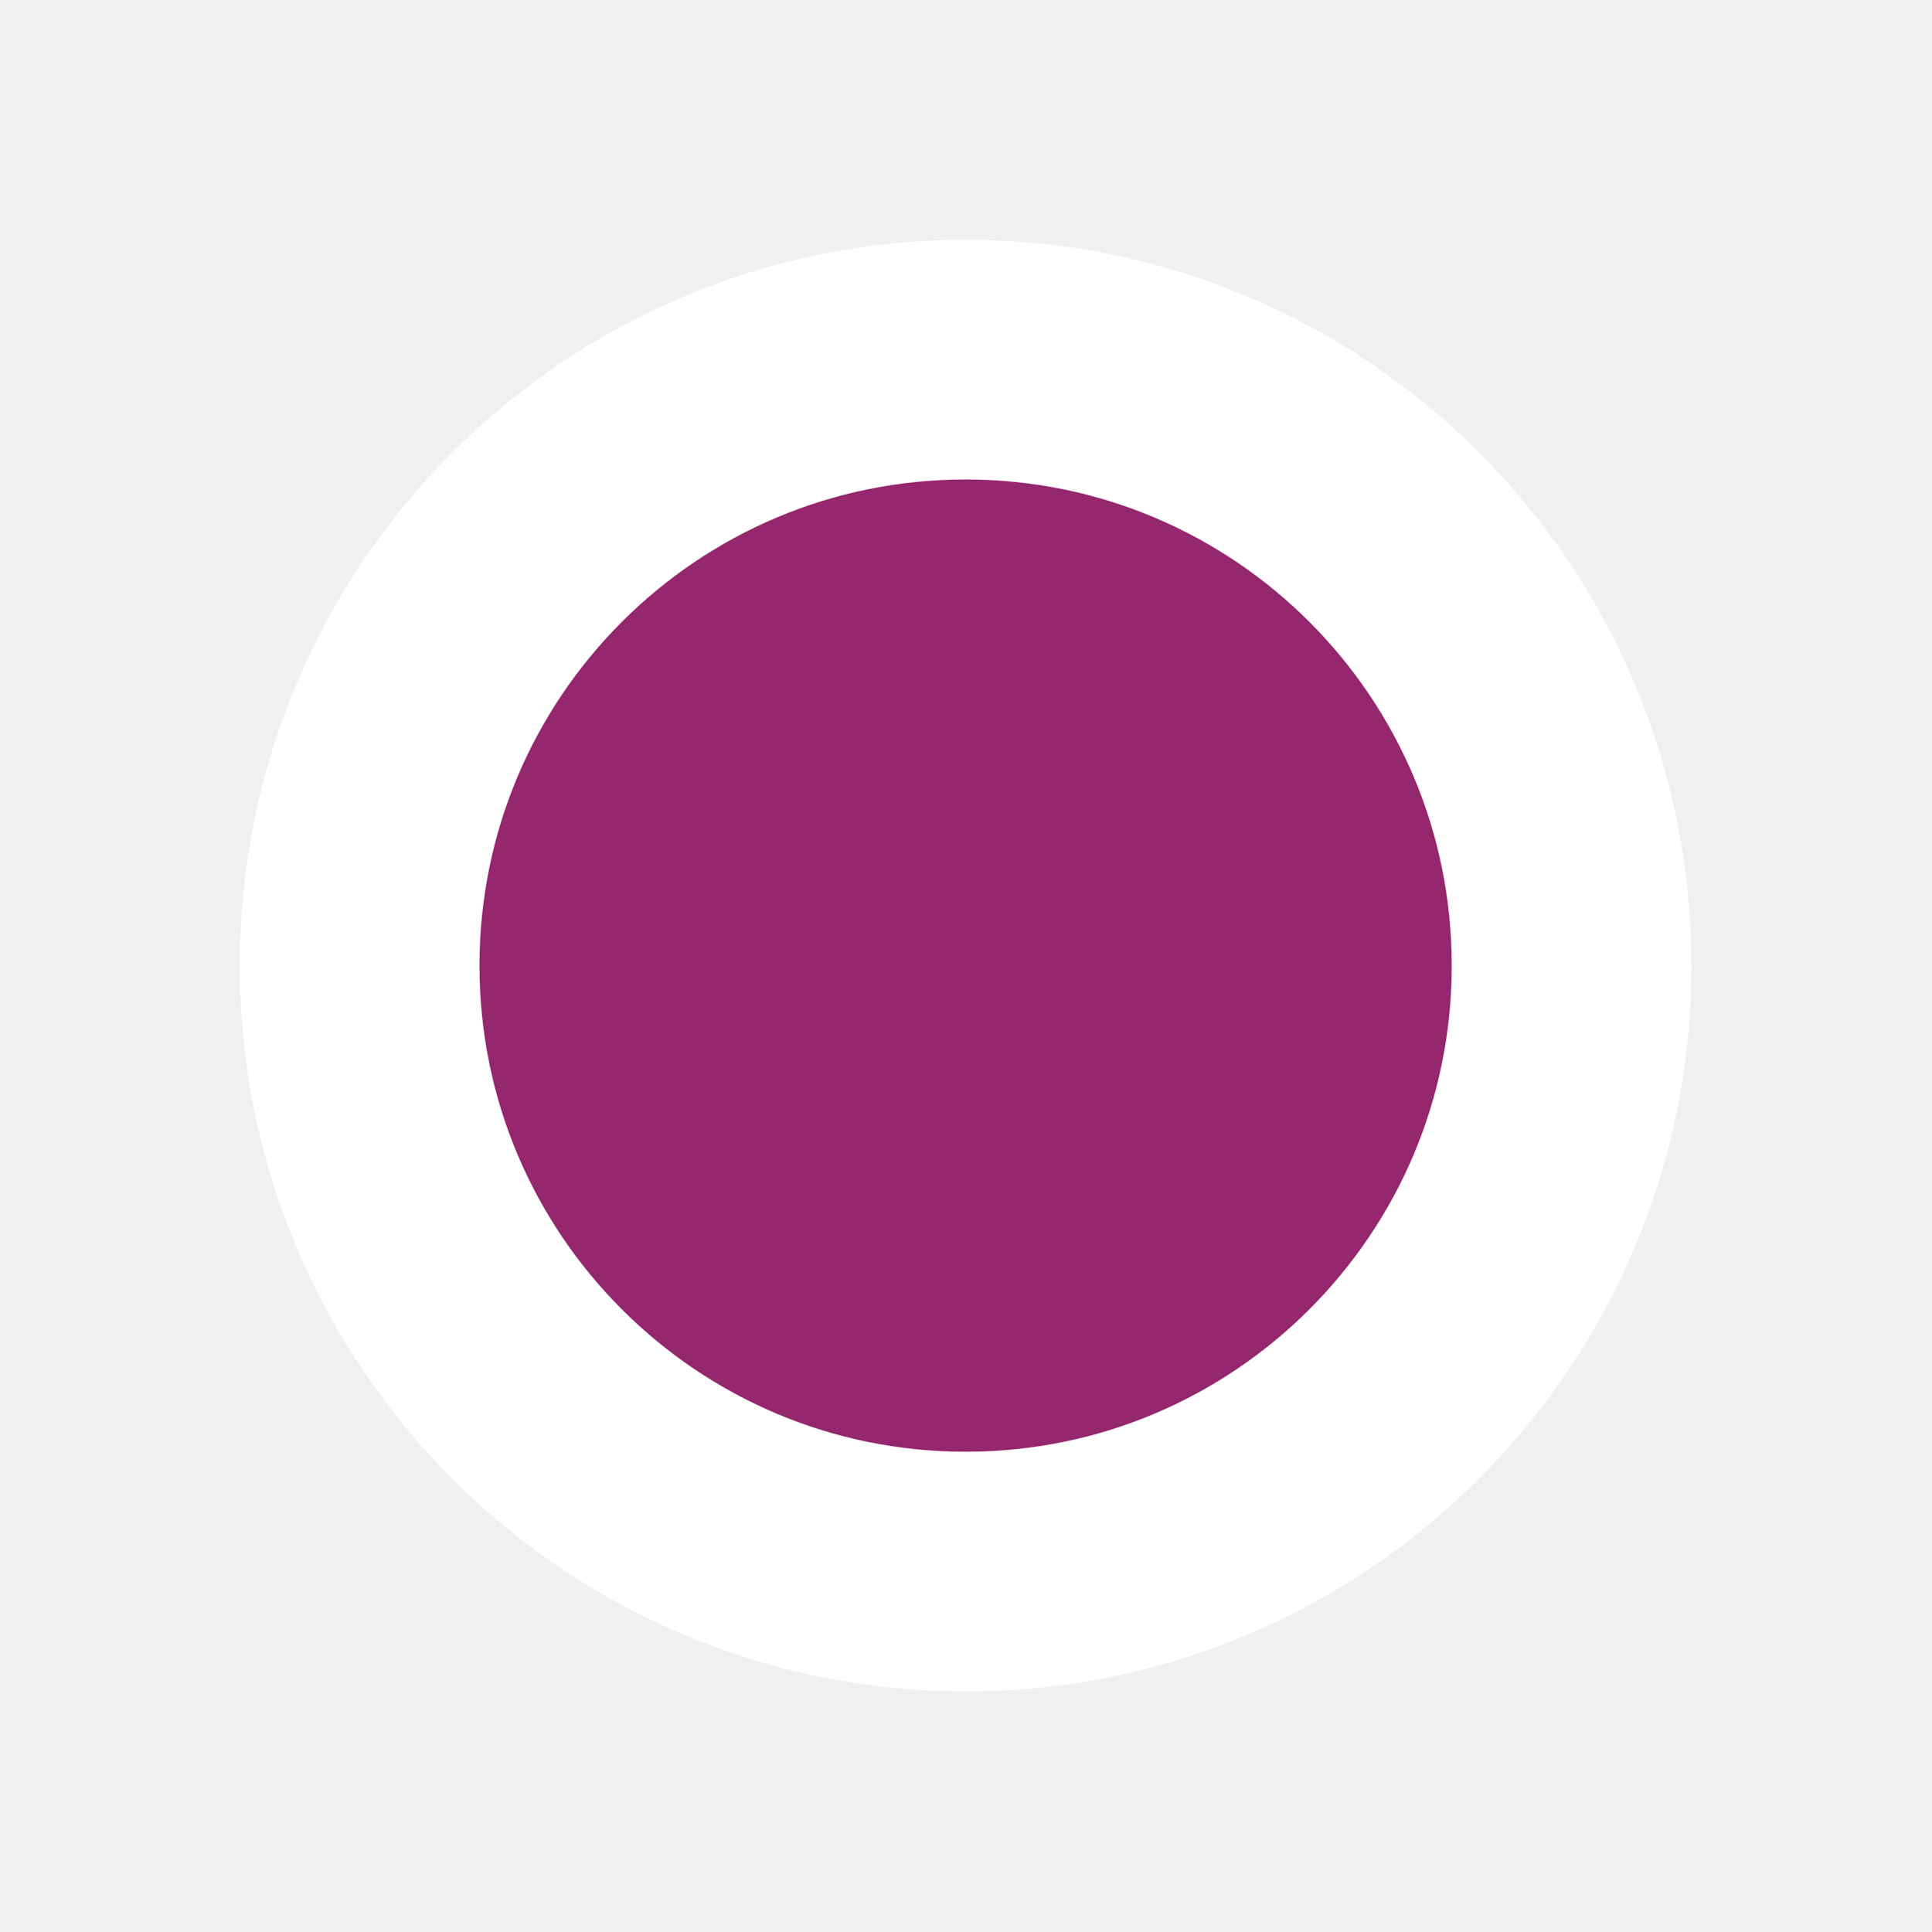
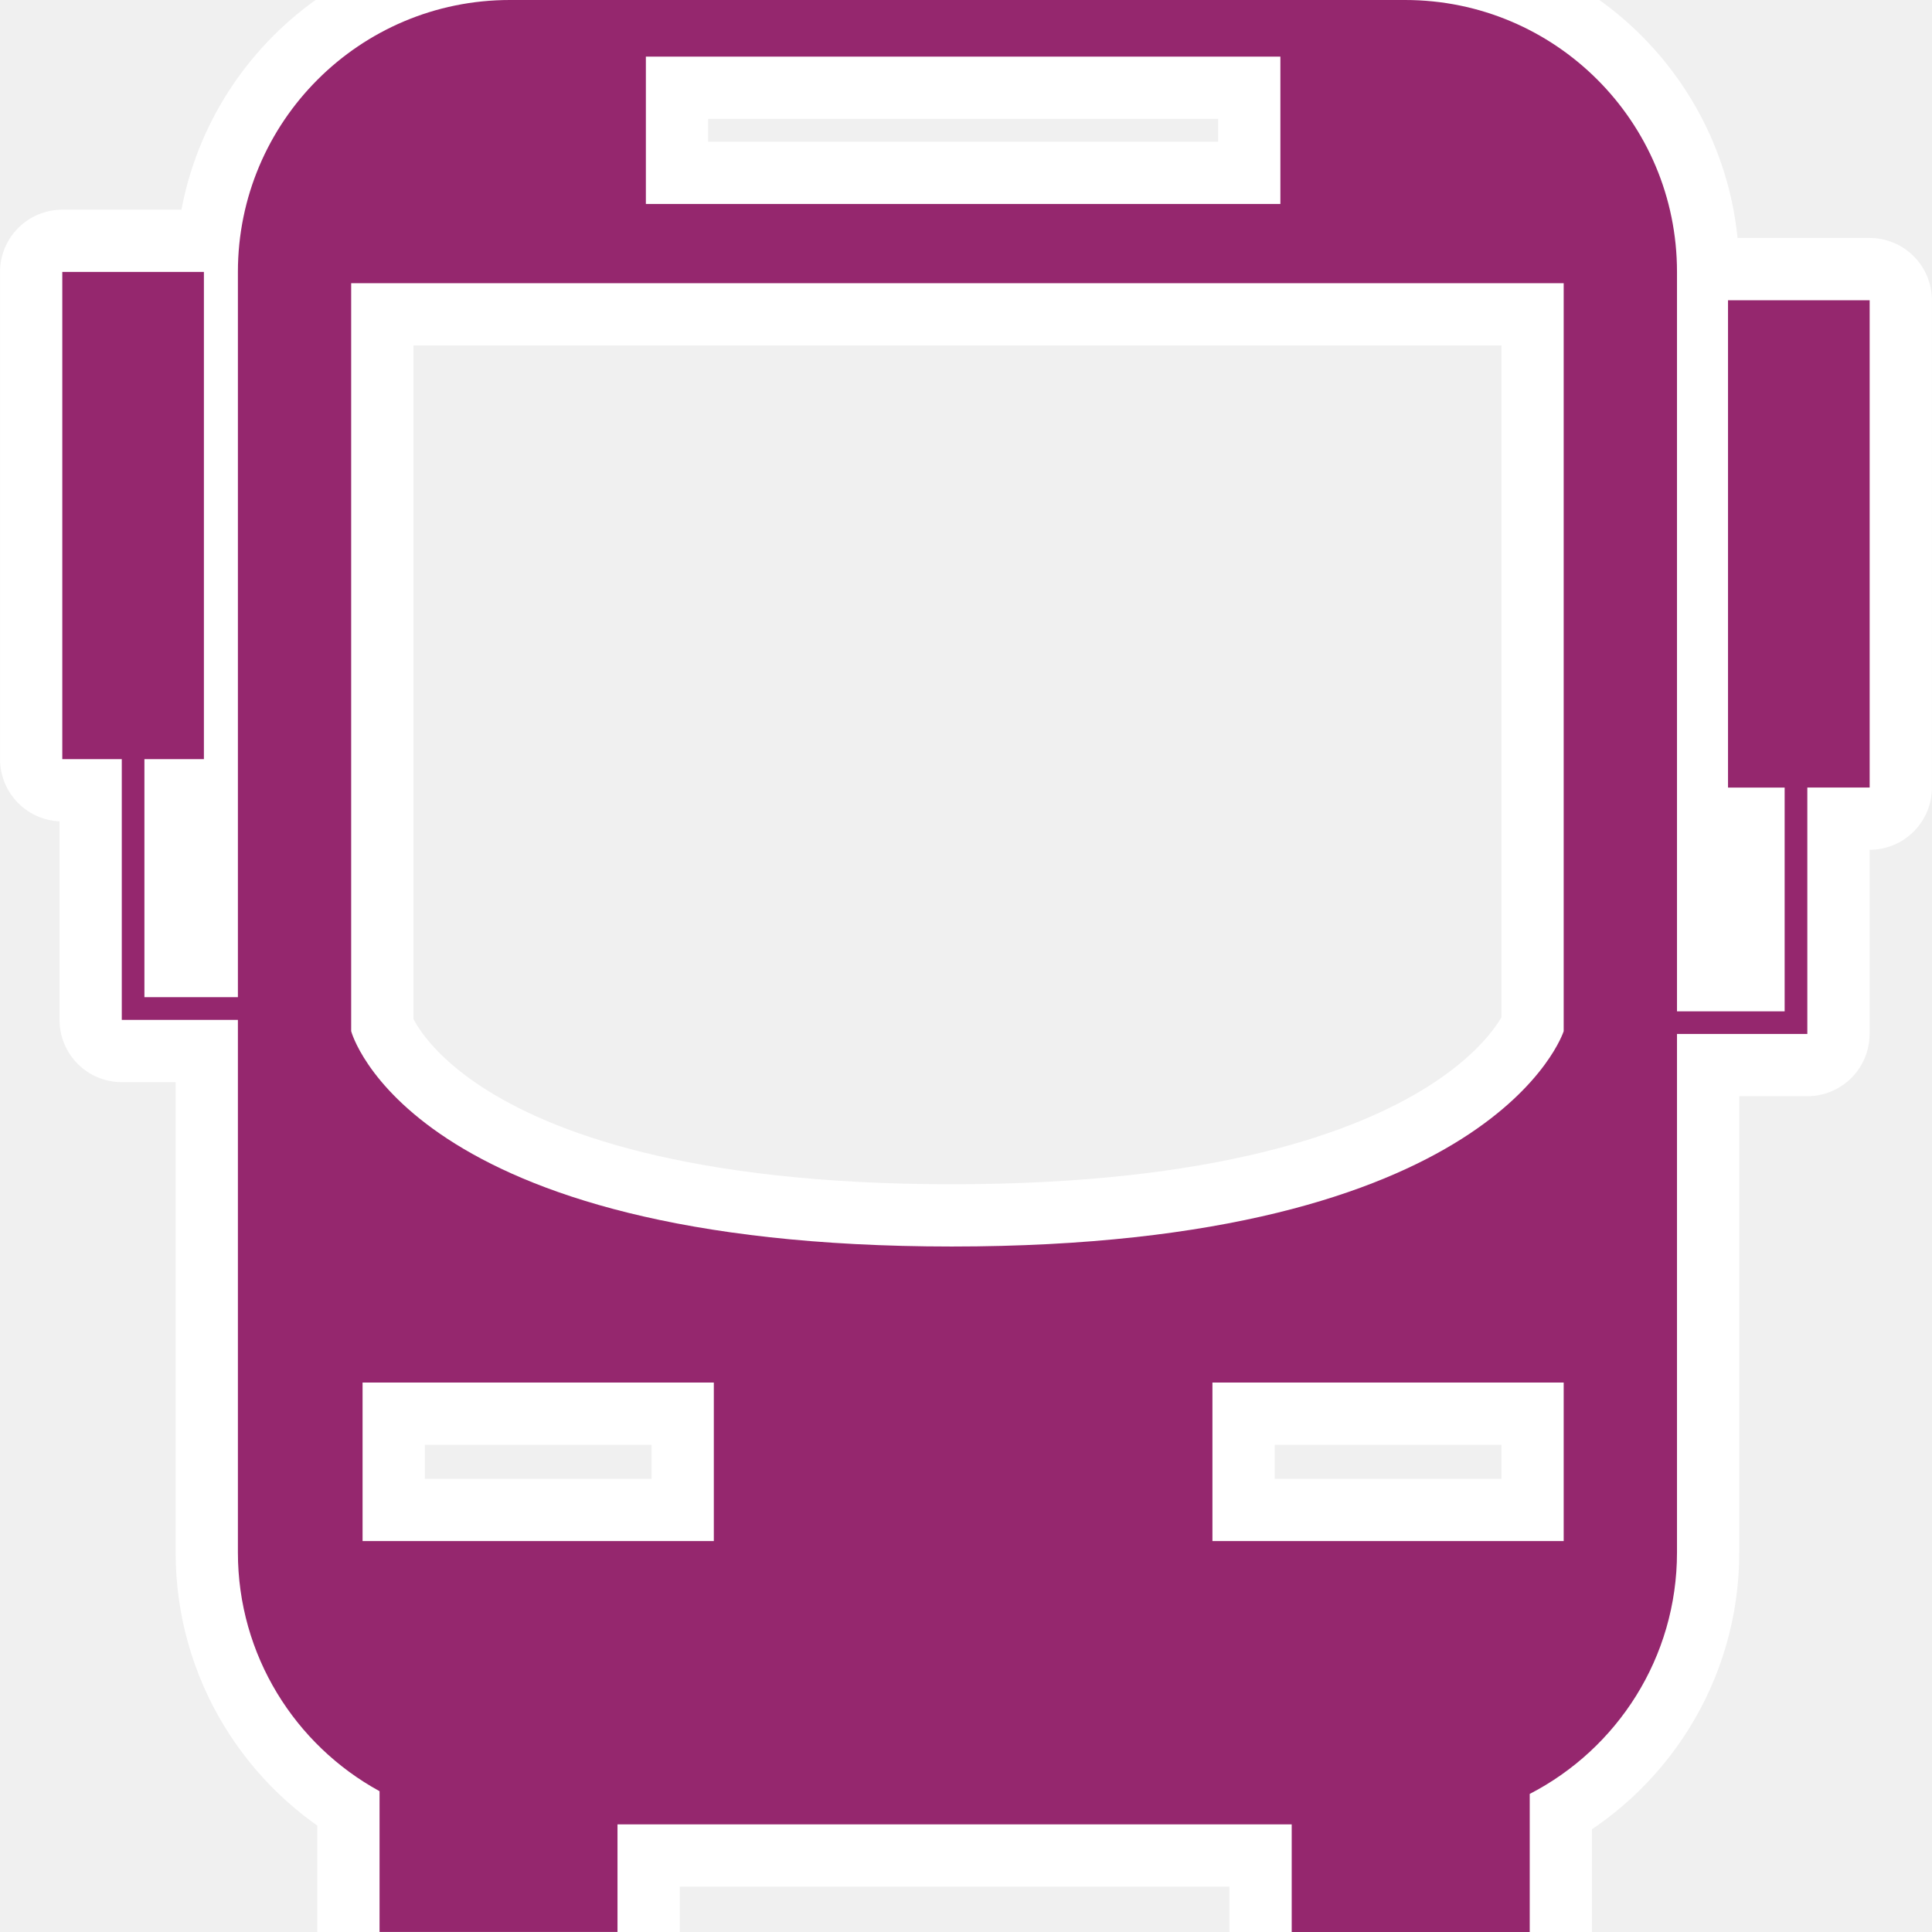
- <svg xmlns="http://www.w3.org/2000/svg" version="1.0" width="290" height="290">
-   <path d="m 236,145 a 91,91 0 0 1 -91,91 91,91 0 0 1 -91,-91 91,91 0 0 1 91,-91 91,91 0 0 1 91,91 z" id="path4175" fill="#95276e" stroke="#ffffff" stroke-linejoin="bevel" stroke-linecap="square" stroke-width="36" />
+ <svg xmlns="http://www.w3.org/2000/svg" width="100%" height="100%" viewBox="0 0 512 512" version="1.1" xml:space="preserve" style="fill-rule:evenodd;clip-rule:evenodd;stroke-linejoin:round;stroke-miterlimit:1.414;">
+   <path d="M495.48,79.566L457.942,79.566L457.942,208.713L472.95,208.713L472.95,268.015L444.421,268.015L444.421,72.067C444.432,32.262 412.16,0 372.355,0L135.113,0C95.319,0 63.046,32.262 63.046,72.067L63.046,264.26L38.272,264.26L38.272,201.181L54.036,201.181L54.036,72.067L16.509,72.067L16.509,201.181L32.273,201.181L32.273,270.281L63.046,270.281L63.046,411.426C63.046,438.689 78.221,462.452 100.585,474.683L100.585,511.989L163.642,511.989L163.642,483.482L342.315,483.482L342.315,512L405.394,512L405.394,475.406C428.568,463.452 444.421,439.289 444.421,411.415L444.421,274.003L478.961,274.003L478.961,208.702L495.48,208.702L495.48,79.566ZM171.163,14.998L339.315,14.998L339.315,54.058L171.163,54.058L171.163,14.998ZM189.171,408.405L96.085,408.405L96.085,366.389L189.171,366.389L189.171,408.405ZM414.393,408.405L321.307,408.405L321.307,366.389L414.393,366.389L414.393,408.405ZM414.393,273.27C414.393,273.27 396.373,330.339 252.239,330.339C108.084,330.339 93.064,273.27 93.064,273.27L93.064,75.055L414.393,75.055L414.393,273.27Z" style="fill:rgb(147,62,197);fill-rule:nonzero;stroke:white;stroke-width:33px;" />
+   <path d="M495.48,79.566L457.942,79.566L457.942,208.713L472.95,208.713L472.95,268.015L444.421,268.015L444.421,72.067C444.432,32.262 412.16,0 372.355,0L135.113,0C95.319,0 63.046,32.262 63.046,72.067L63.046,264.26L38.272,264.26L38.272,201.181L54.036,201.181L54.036,72.067L16.509,72.067L16.509,201.181L32.273,201.181L32.273,270.281L63.046,270.281L63.046,411.426C63.046,438.689 78.221,462.452 100.585,474.683L100.585,511.989L163.642,511.989L163.642,483.482L342.315,483.482L342.315,512L405.394,512L405.394,475.406C428.568,463.452 444.421,439.289 444.421,411.415L444.421,274.003L478.961,274.003L478.961,208.702L495.48,208.702L495.48,79.566ZM171.163,14.998L339.315,14.998L339.315,54.058L171.163,54.058L171.163,14.998ZM189.171,408.405L96.085,408.405L96.085,366.389L189.171,366.389L189.171,408.405ZM414.393,408.405L321.307,408.405L321.307,366.389L414.393,366.389L414.393,408.405ZM414.393,273.27C414.393,273.27 396.373,330.339 252.239,330.339C108.084,330.339 93.064,273.27 93.064,273.27L93.064,75.055L414.393,75.055L414.393,273.27Z" style="fill:rgb(149,39,110);fill-rule:nonzero;" />
</svg>
